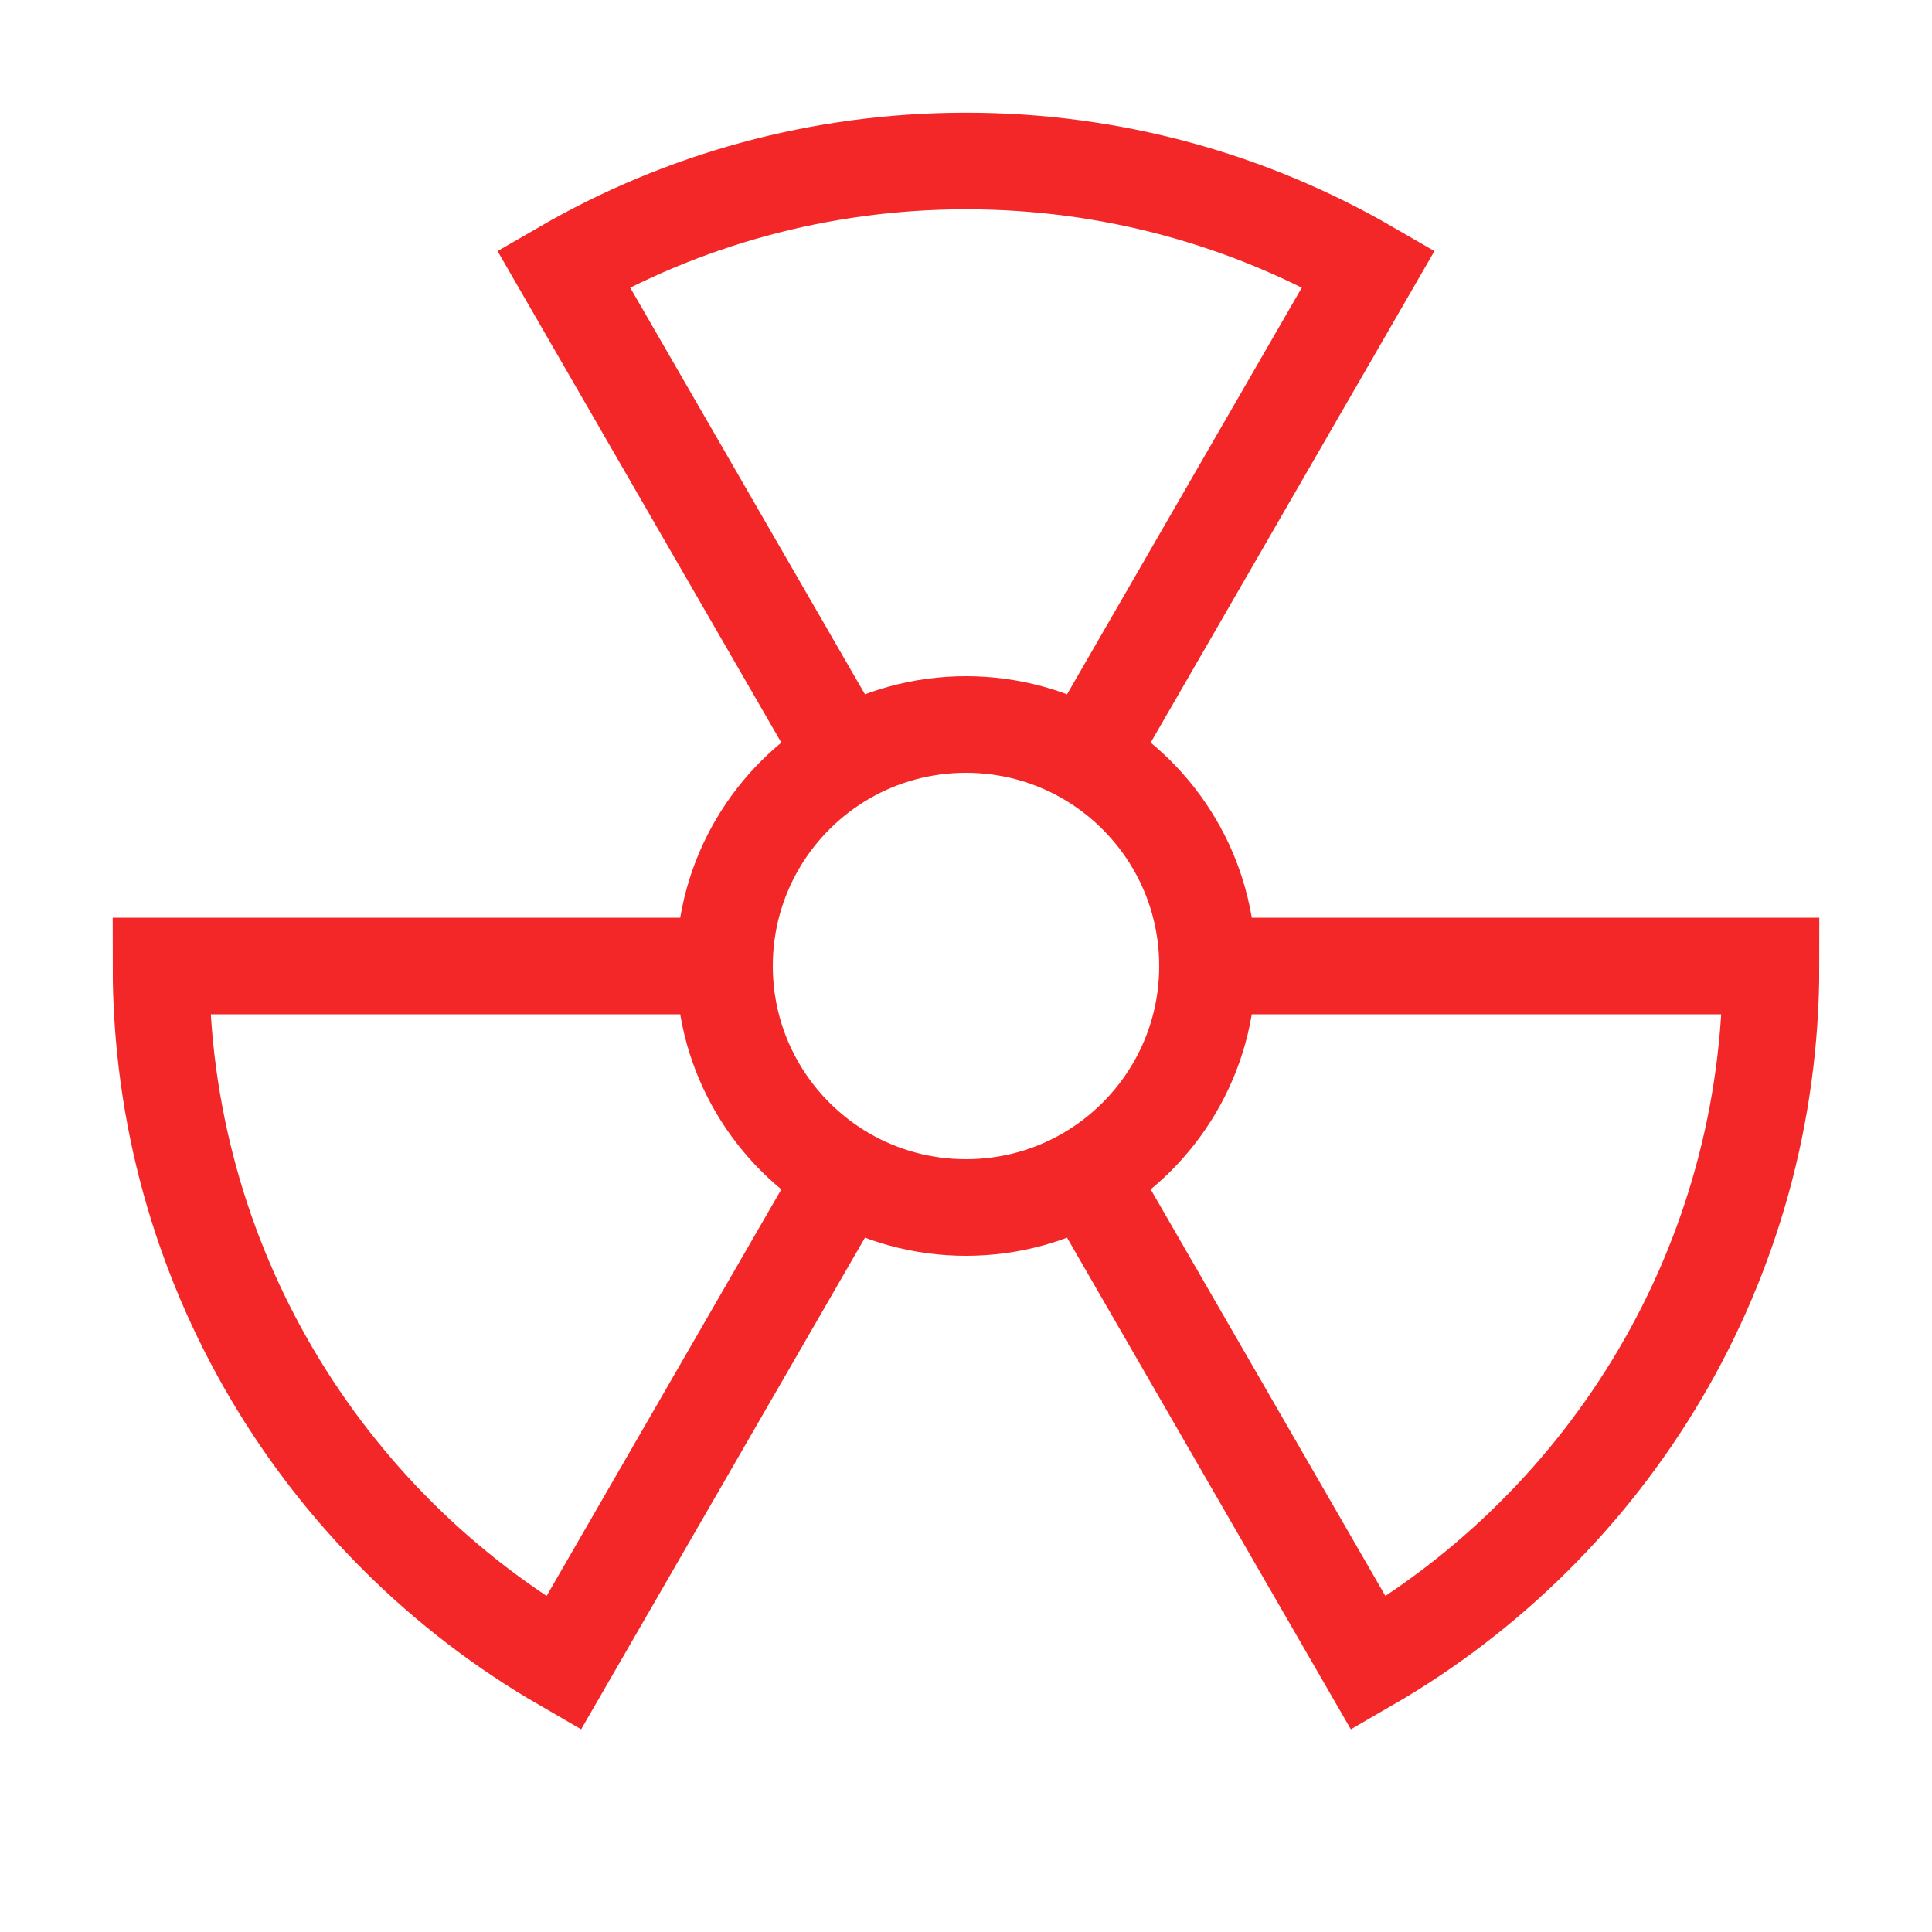
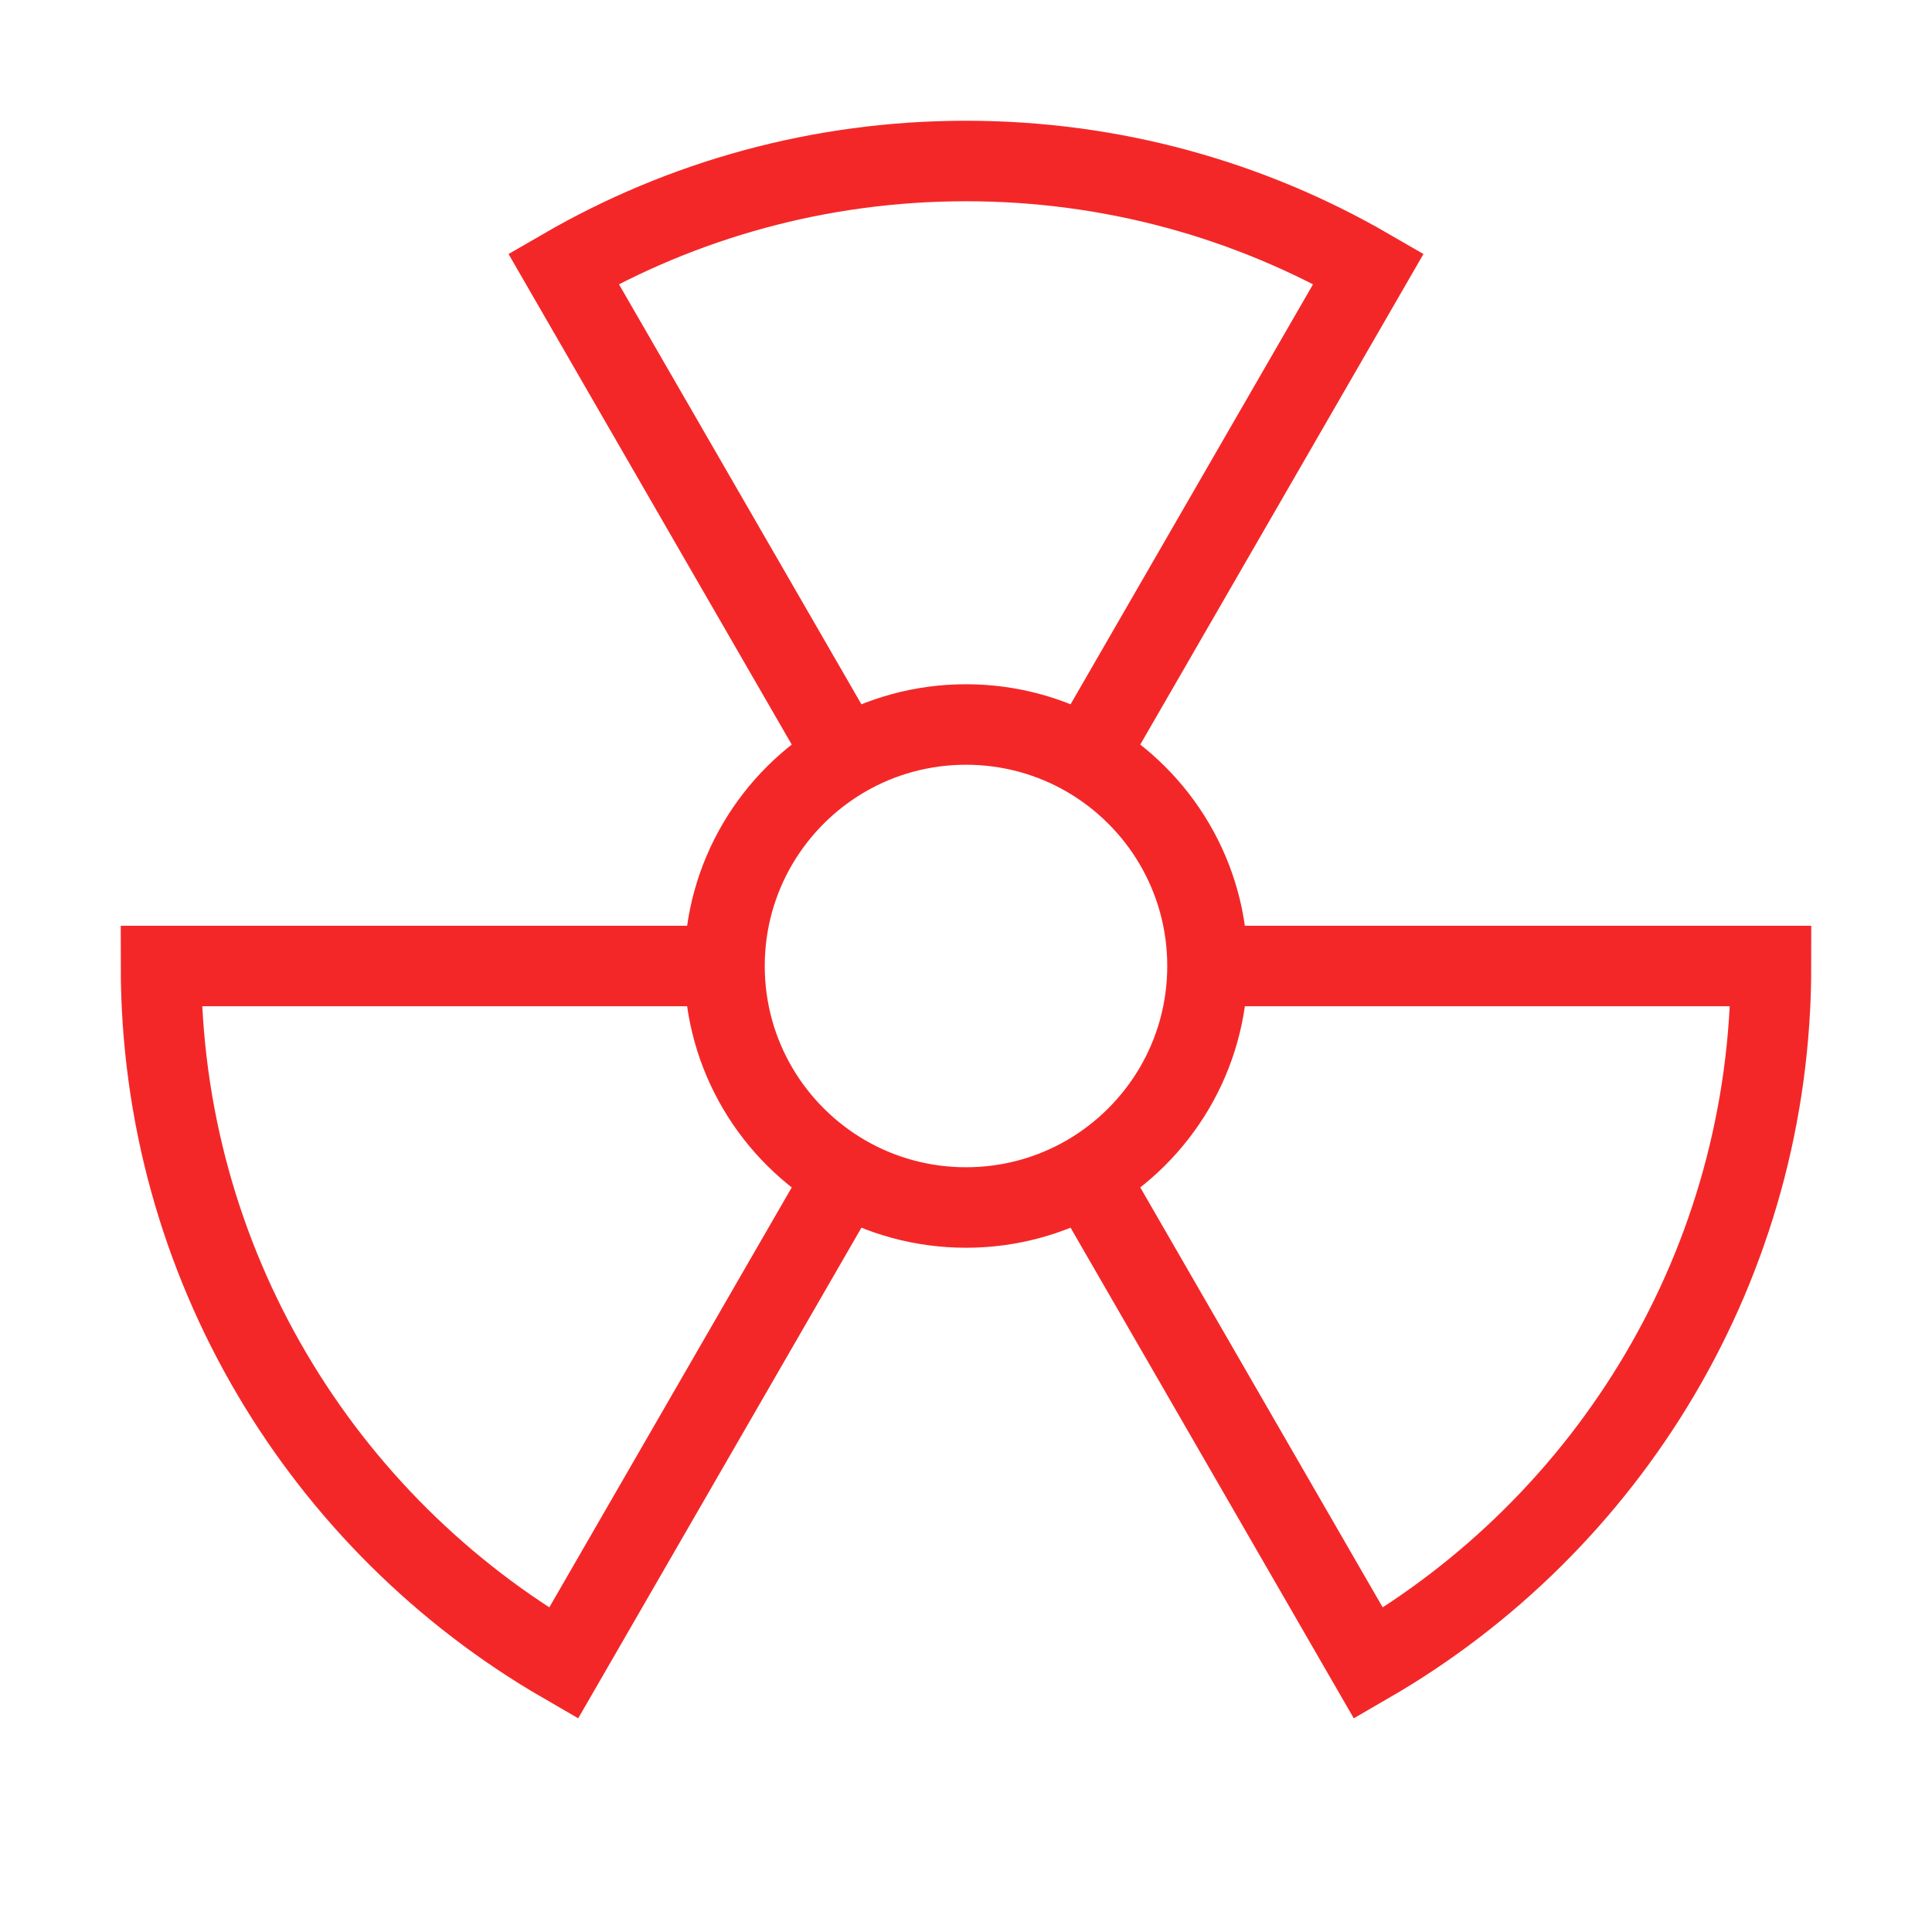
<svg xmlns="http://www.w3.org/2000/svg" width="24" height="24" viewBox="0 0 24 24" fill="none">
-   <path d="M15 12C15 10.89 14.397 9.92 13.5 9.401M15 12C15 13.11 14.397 14.08 13.5 14.599M15 12H22C22 15.701 19.989 18.933 17 20.662L13.5 14.599M9 12C9 10.89 9.603 9.92 10.5 9.401M9 12C9 13.11 9.603 14.08 10.5 14.599M9 12H2C2 15.701 4.011 18.933 7 20.662L10.5 14.599M13.5 9.401C13.059 9.146 12.546 9 12 9C11.454 9 10.941 9.146 10.5 9.401M13.5 9.401L17 3.338C15.529 2.487 13.821 2 12 2C10.179 2 8.471 2.487 7 3.338L10.5 9.401M10.5 14.599C10.941 14.854 11.454 15 12 15C12.546 15 13.059 14.854 13.5 14.599" stroke="#F42728" stroke-width="1.2" />
+   <path d="M15 12C15 10.89 14.397 9.92 13.5 9.401M15 12C15 13.11 14.397 14.08 13.5 14.599M15 12H22C22 15.701 19.989 18.933 17 20.662L13.5 14.599M9 12C9 10.89 9.603 9.92 10.5 9.401M9 12C9 13.11 9.603 14.08 10.5 14.599M9 12H2C2 15.701 4.011 18.933 7 20.662L10.5 14.599M13.5 9.401C13.059 9.146 12.546 9 12 9C11.454 9 10.941 9.146 10.5 9.401M13.5 9.401L17 3.338C15.529 2.487 13.821 2 12 2C10.179 2 8.471 2.487 7 3.338L10.5 9.401M10.5 14.599C10.941 14.854 11.454 15 12 15C12.546 15 13.059 14.854 13.5 14.599" stroke="#F42728" strokeWidth="1.2" />
</svg>
